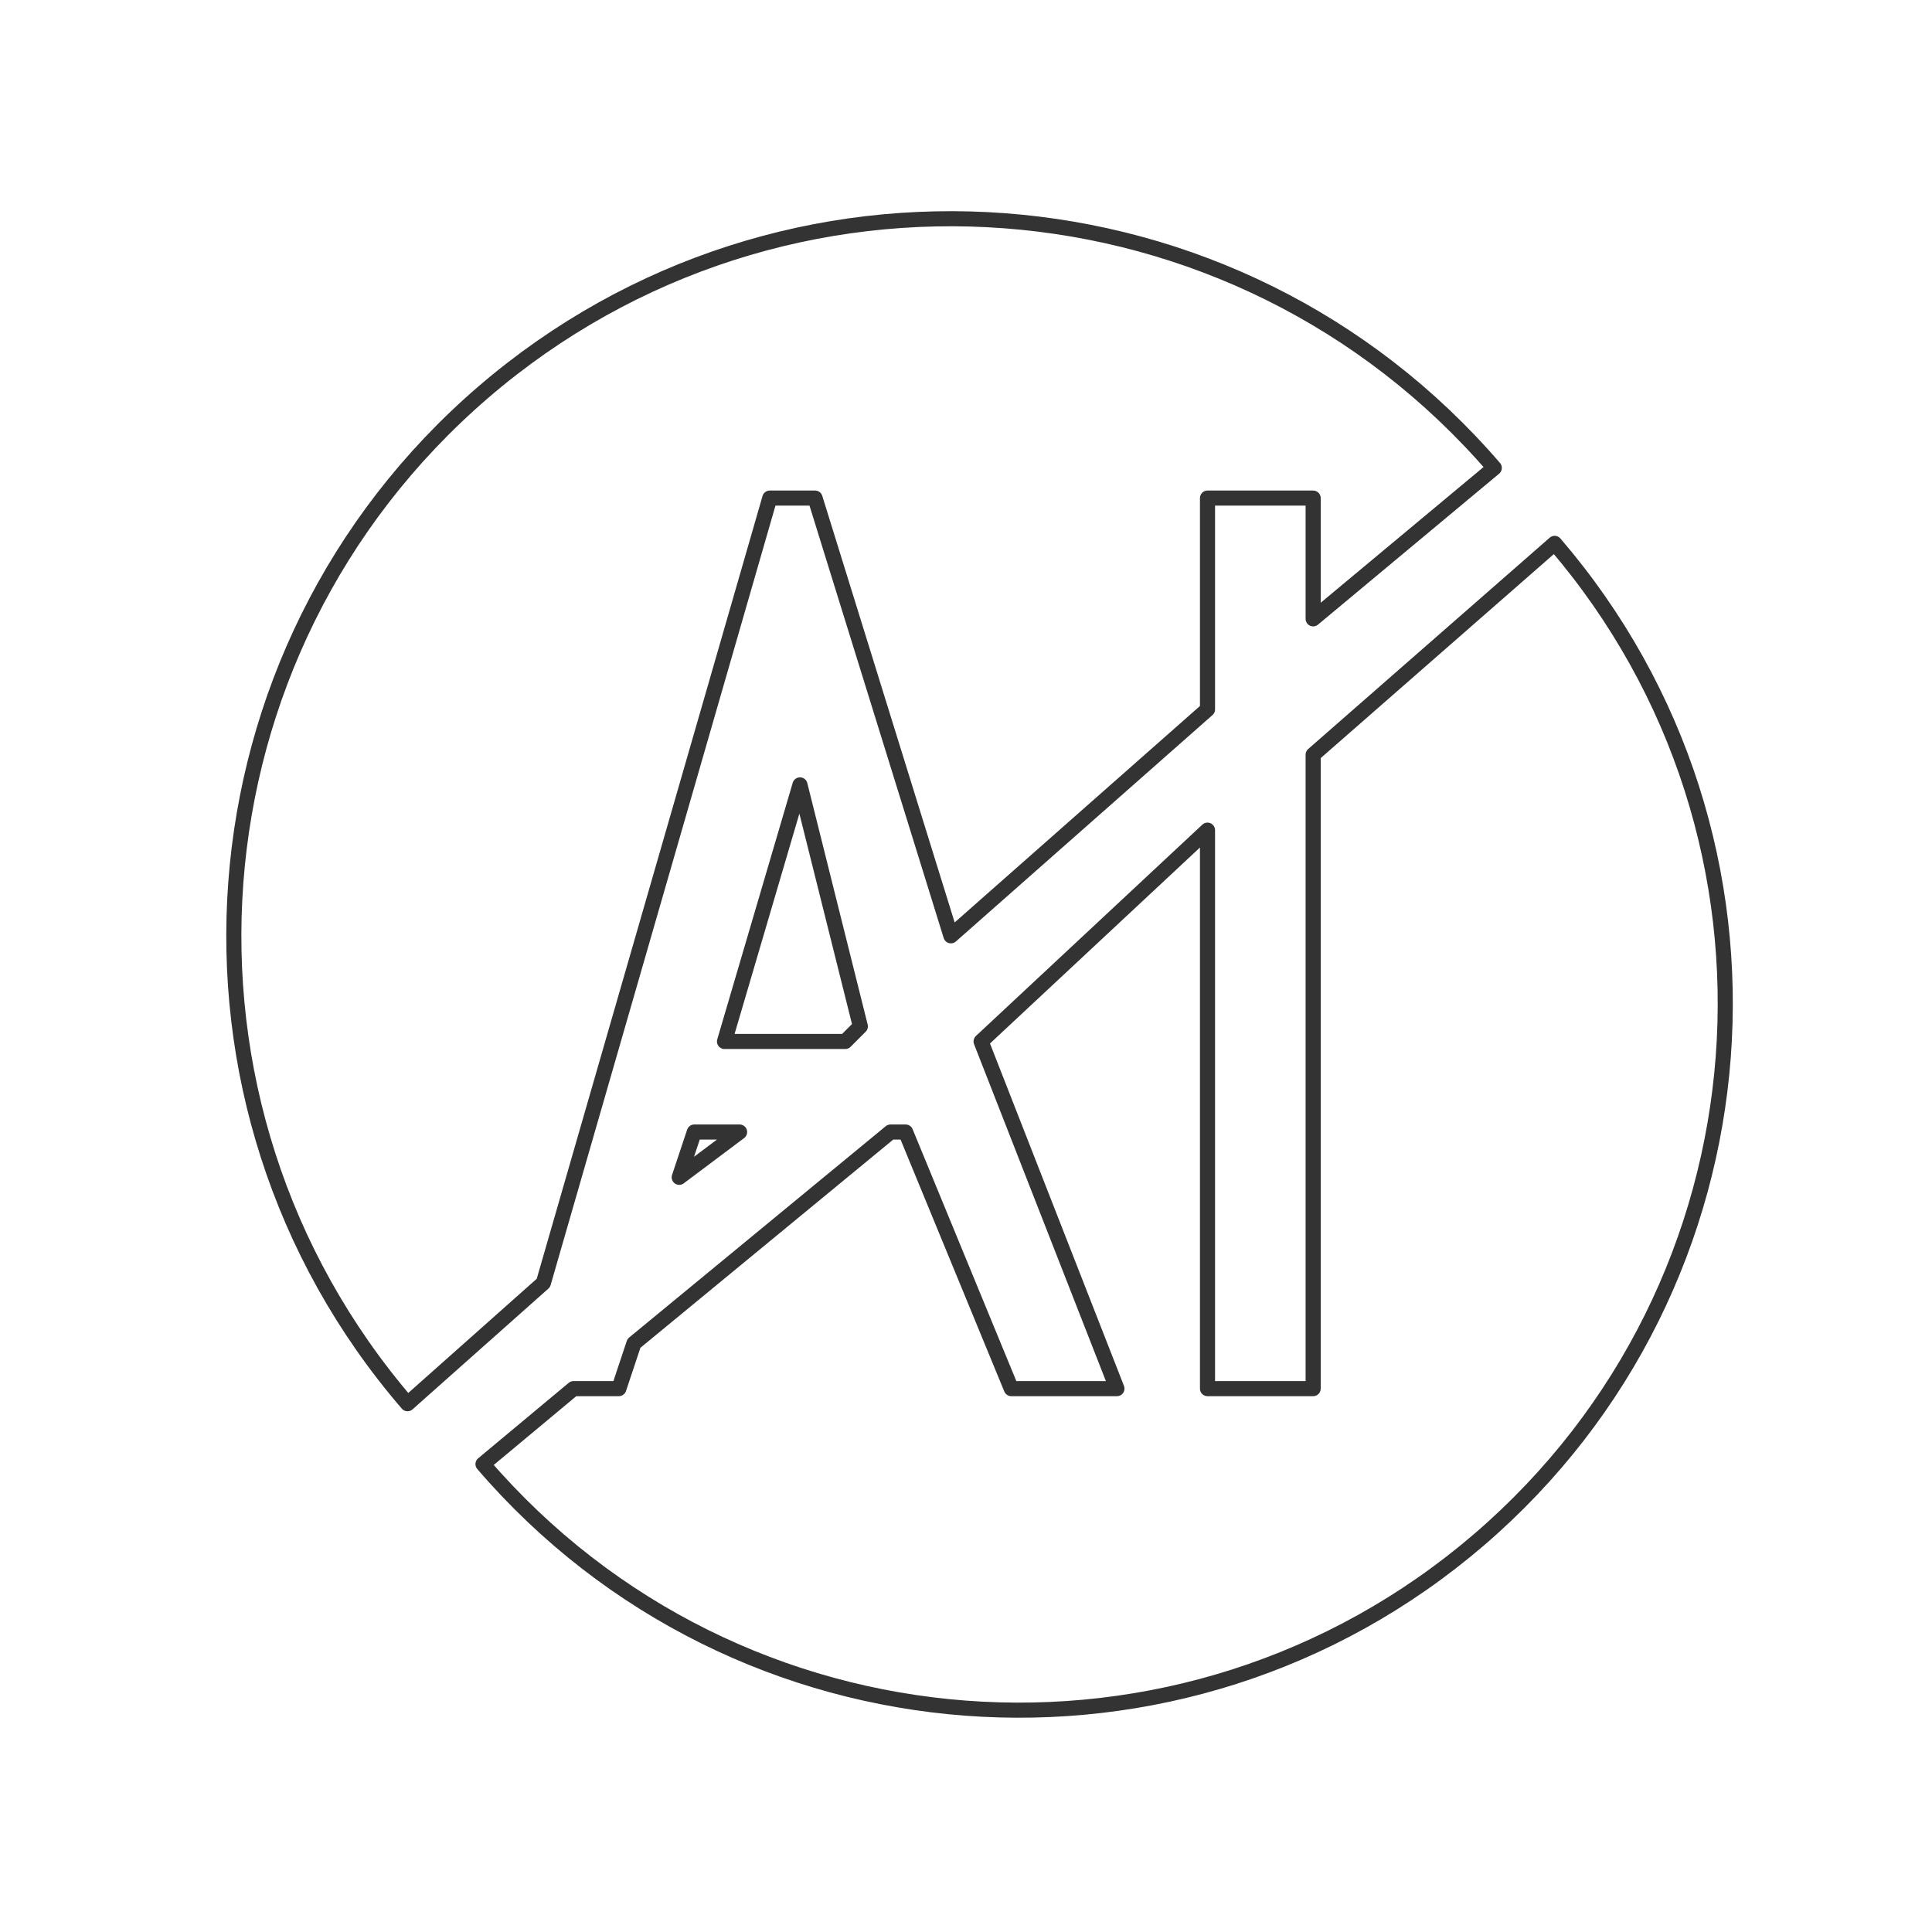
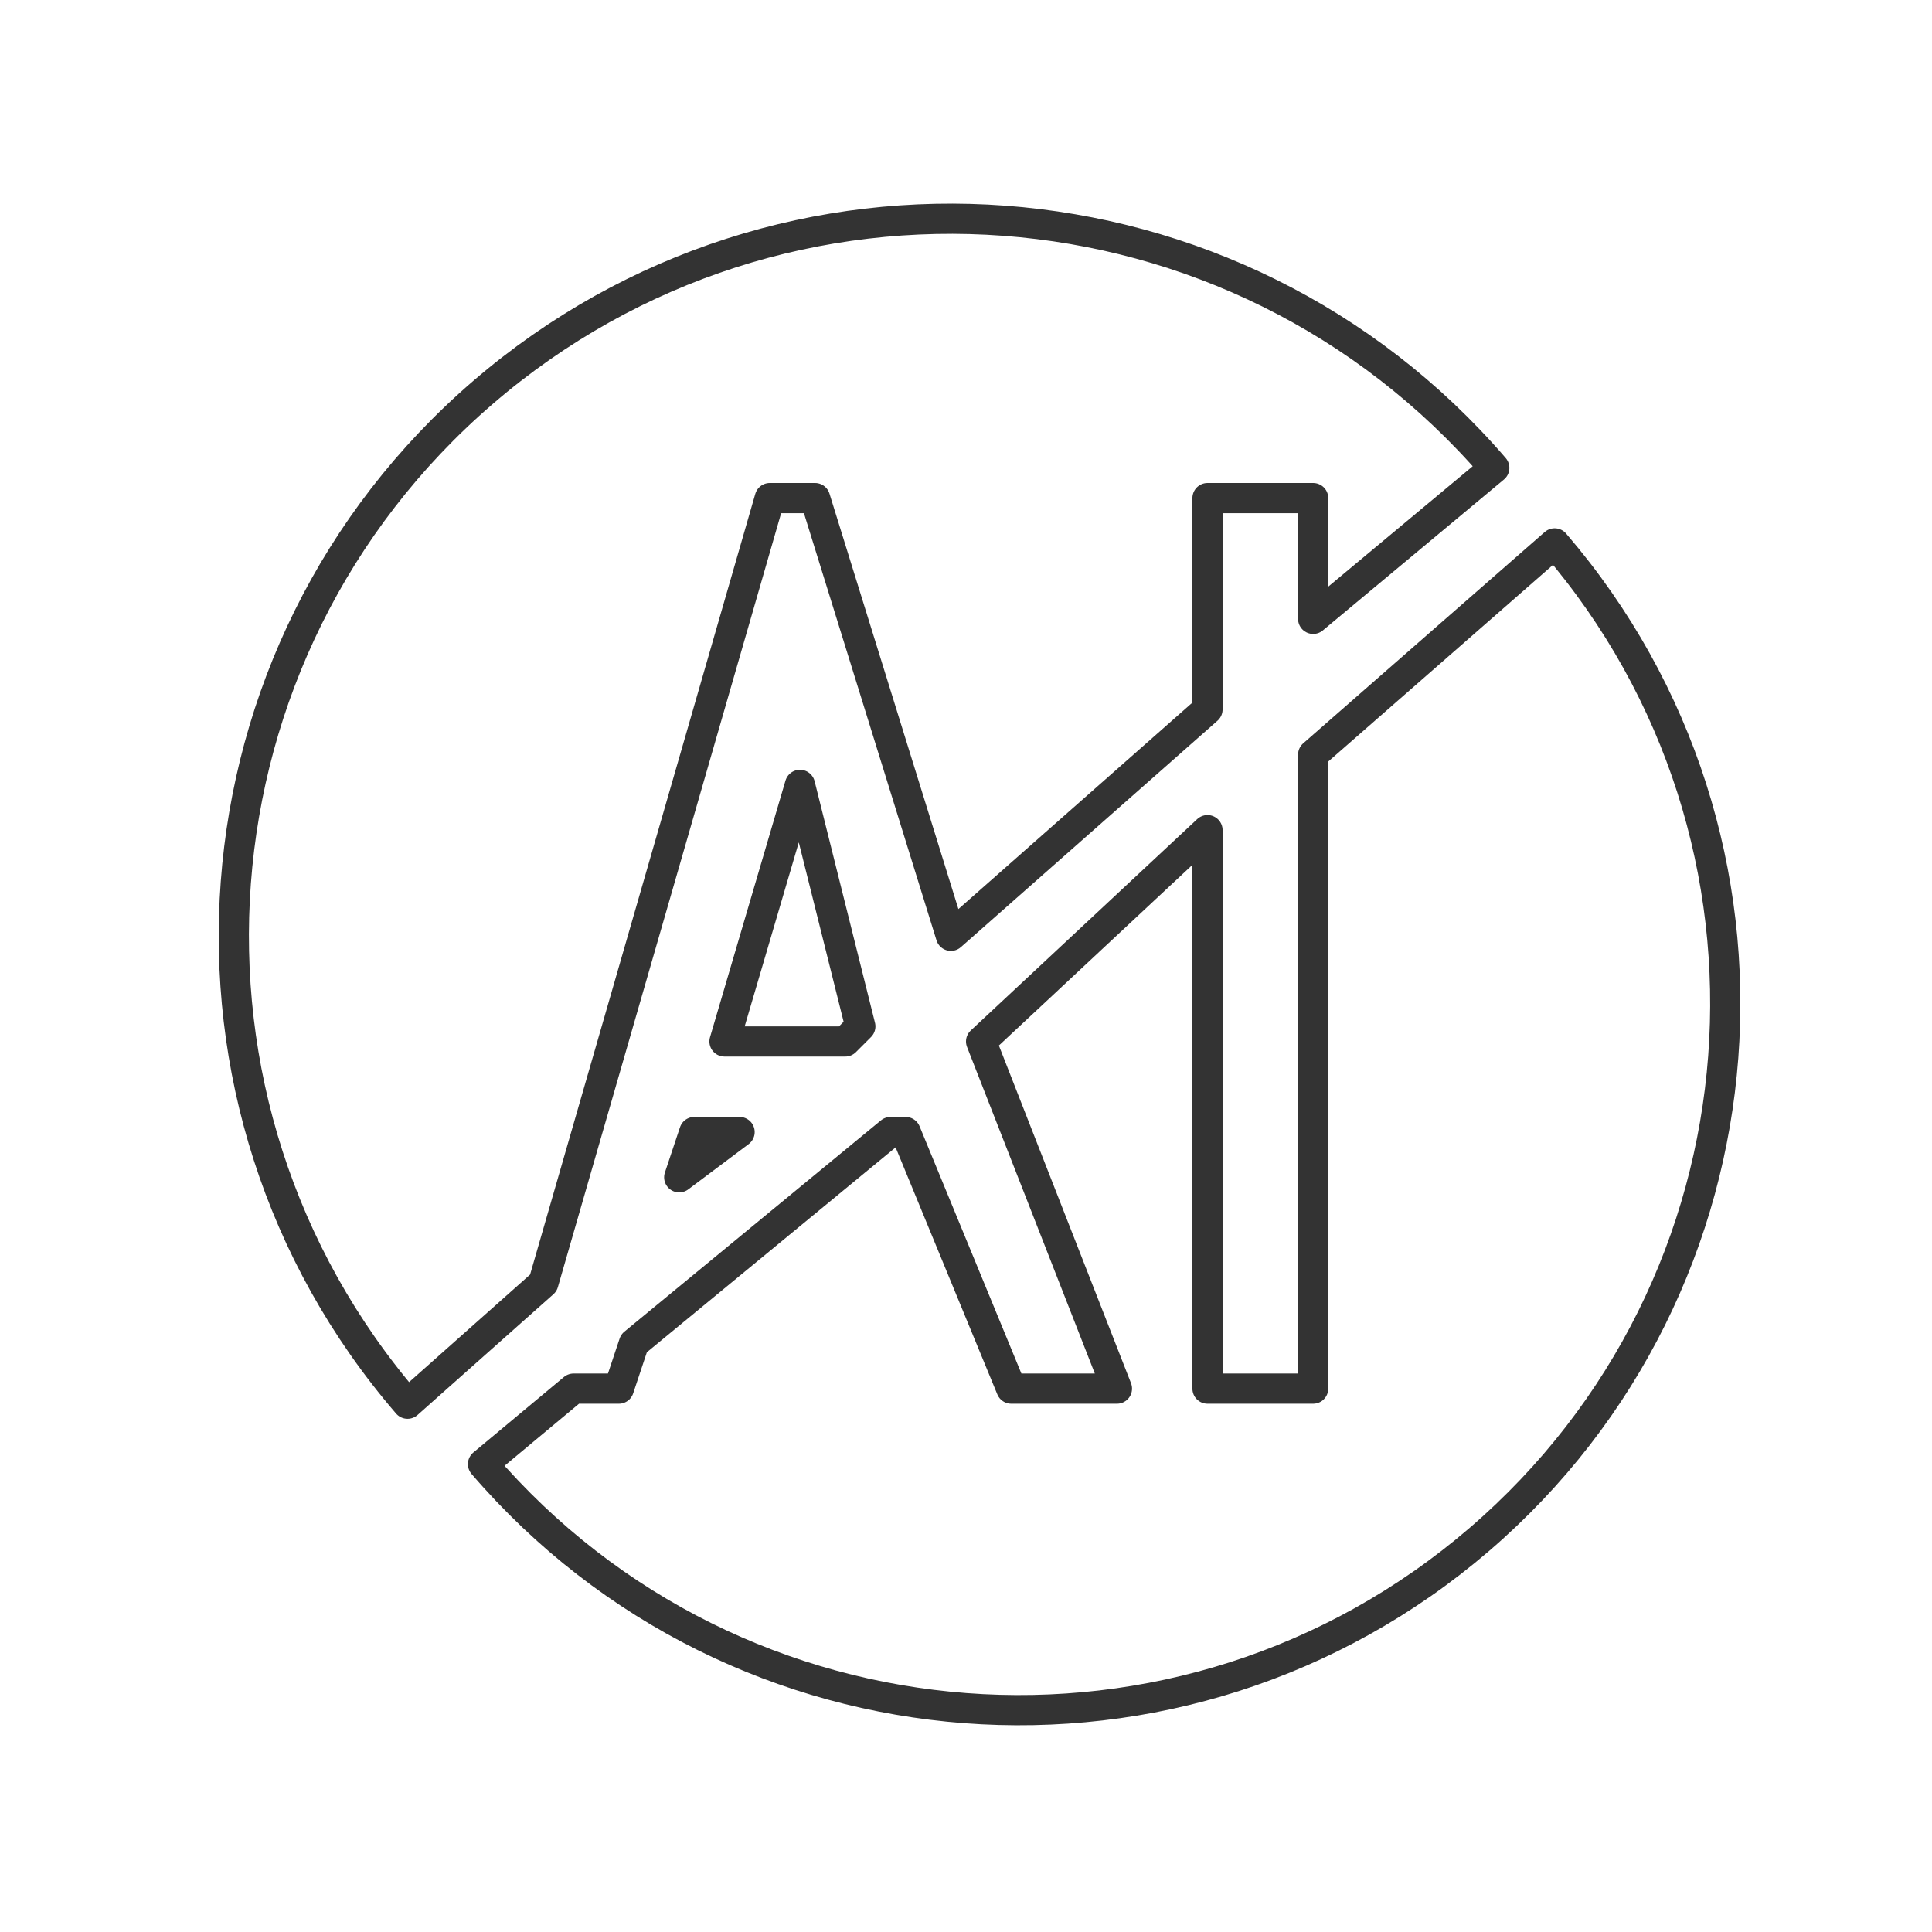
- <svg xmlns="http://www.w3.org/2000/svg" viewBox="0 0 128 128" fill="none" stroke-linejoin="round" stroke-linecap="round" stroke="#333">
+ <svg xmlns="http://www.w3.org/2000/svg" viewBox="0 0 128 128" fill="none" stroke-linejoin="round" stroke-width="2" stroke-linecap="round" stroke="#333">
  <path d="M45 78l4-3H46Zm3-9h8l1-1-4-16ZM87 41V33H80V47L63 62 54 33H51L36 85l-9 8A20 20 0 1199 31ZM38 92h3l1-3L59 75h1l7 17h7L65 69 80 55V92h7V50l16-14A20 20 0 1132 97Z" />
</svg>
